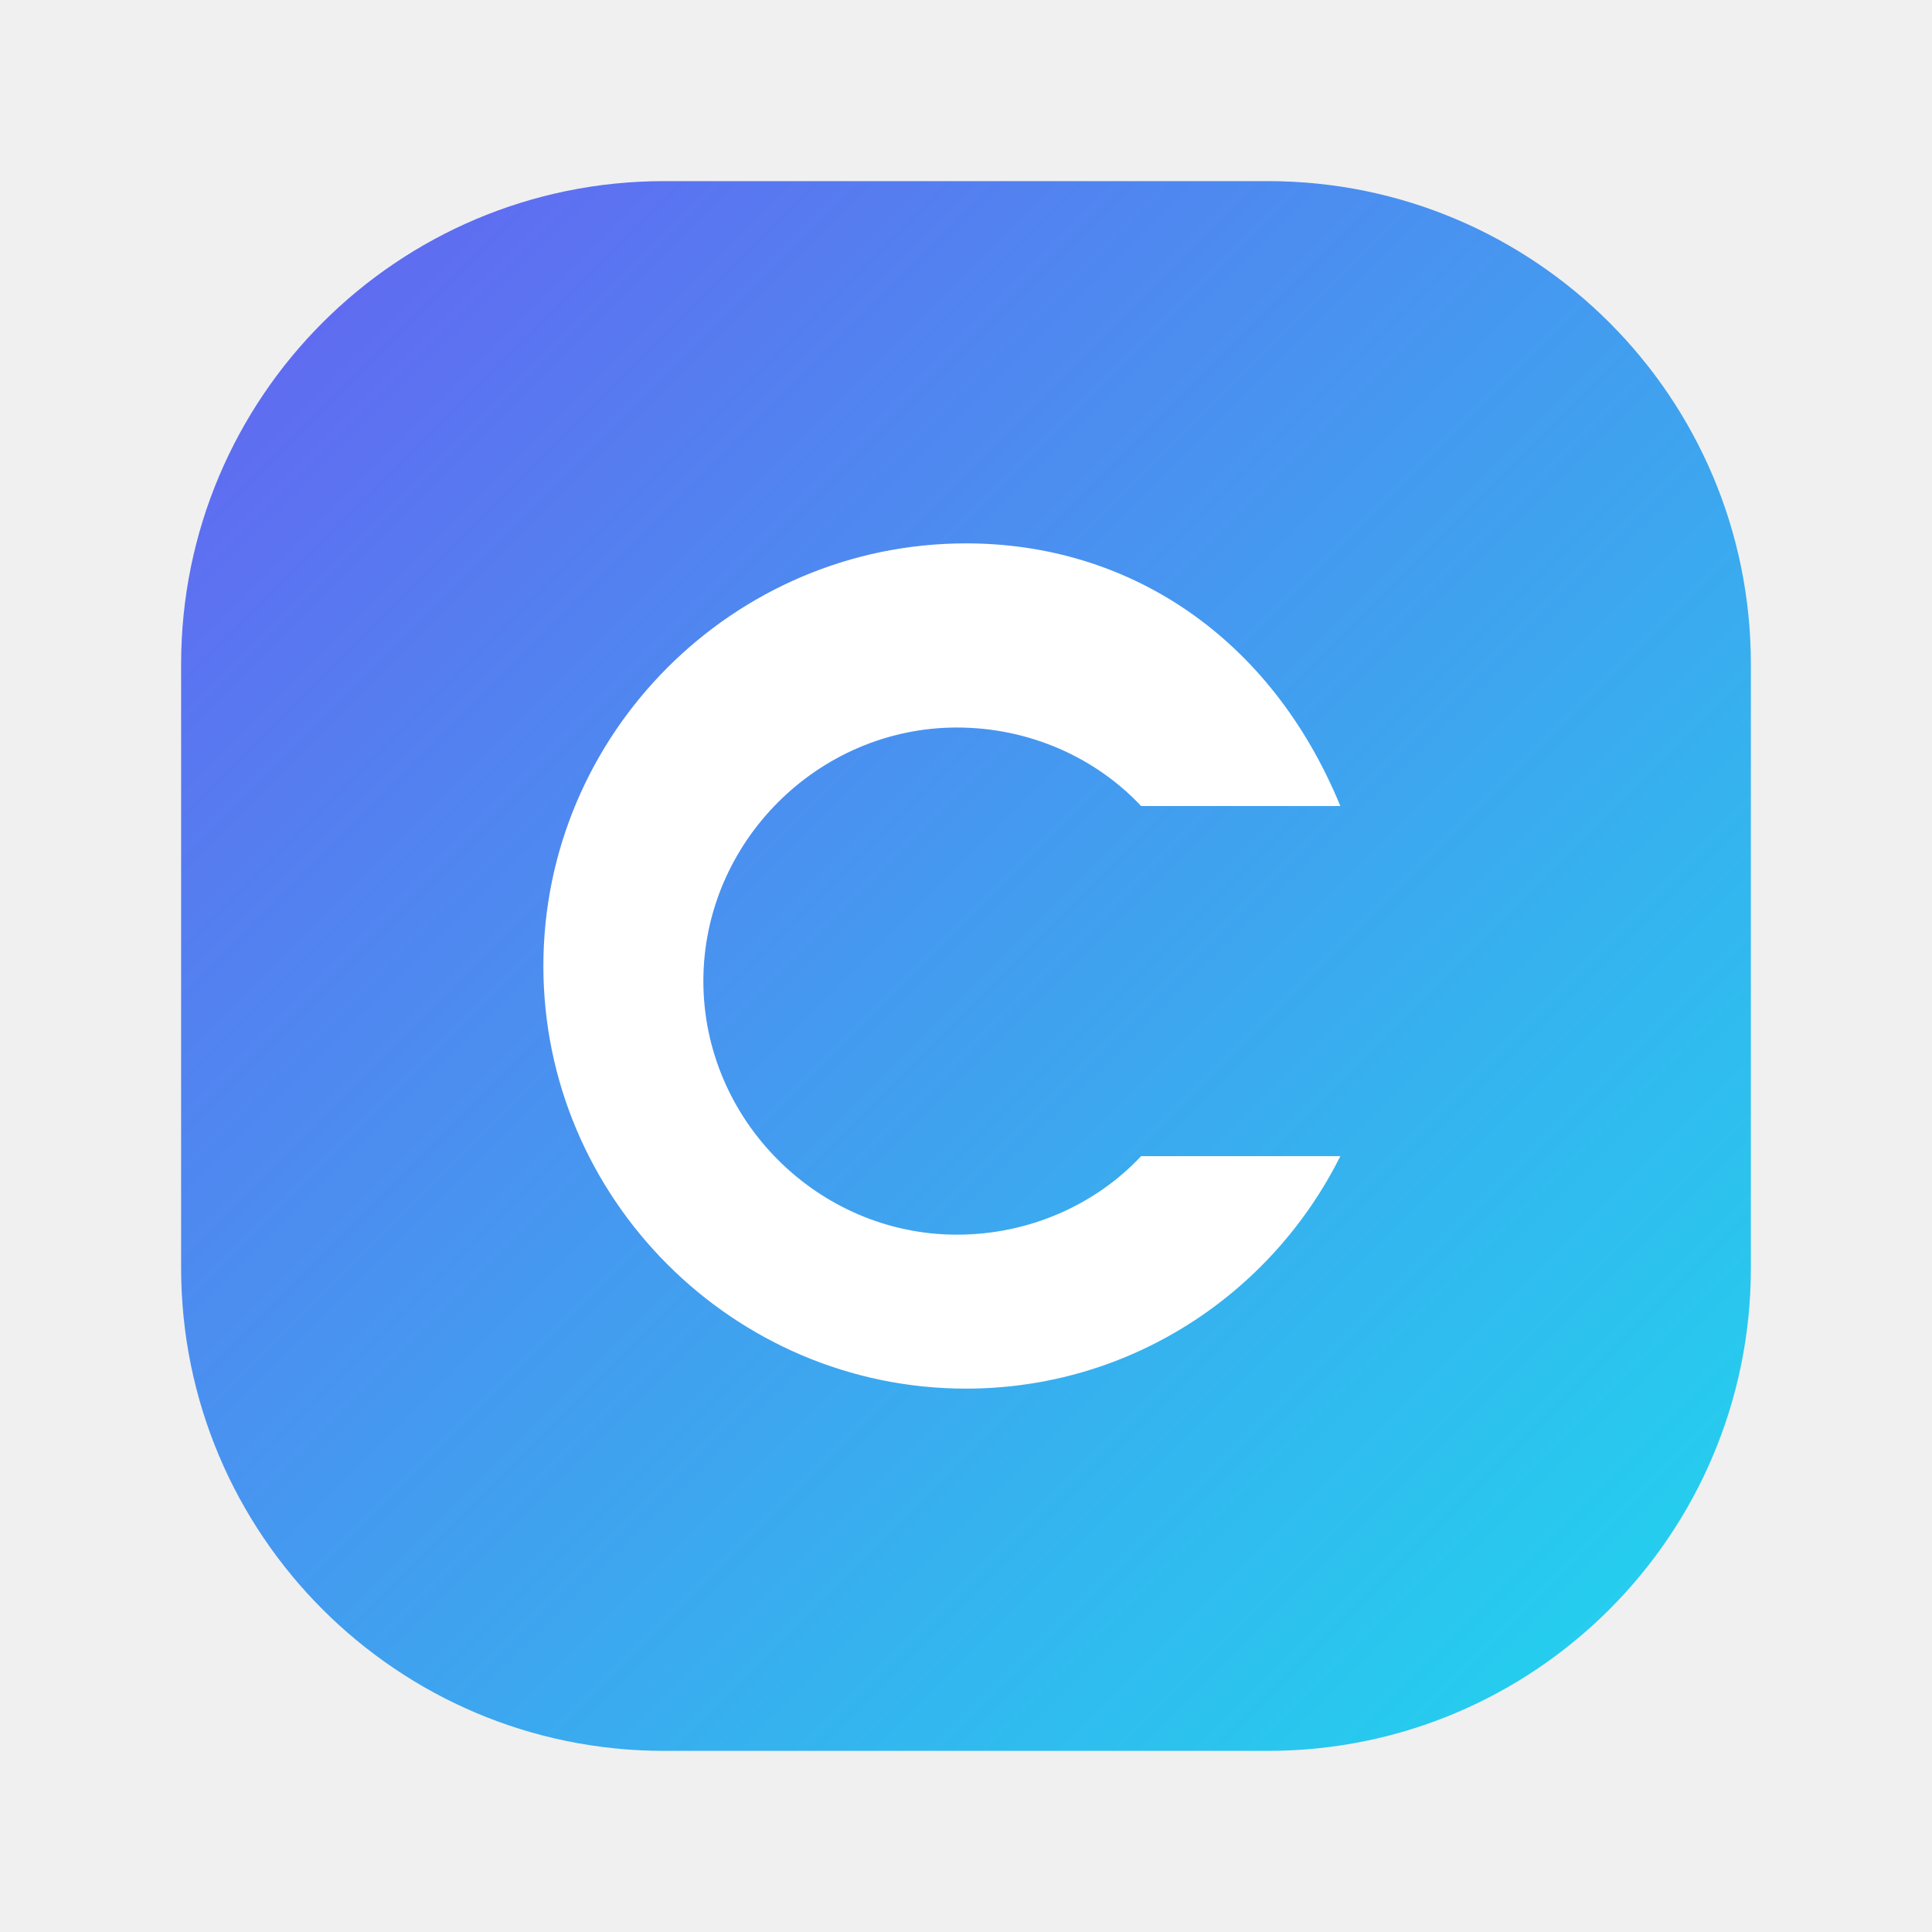
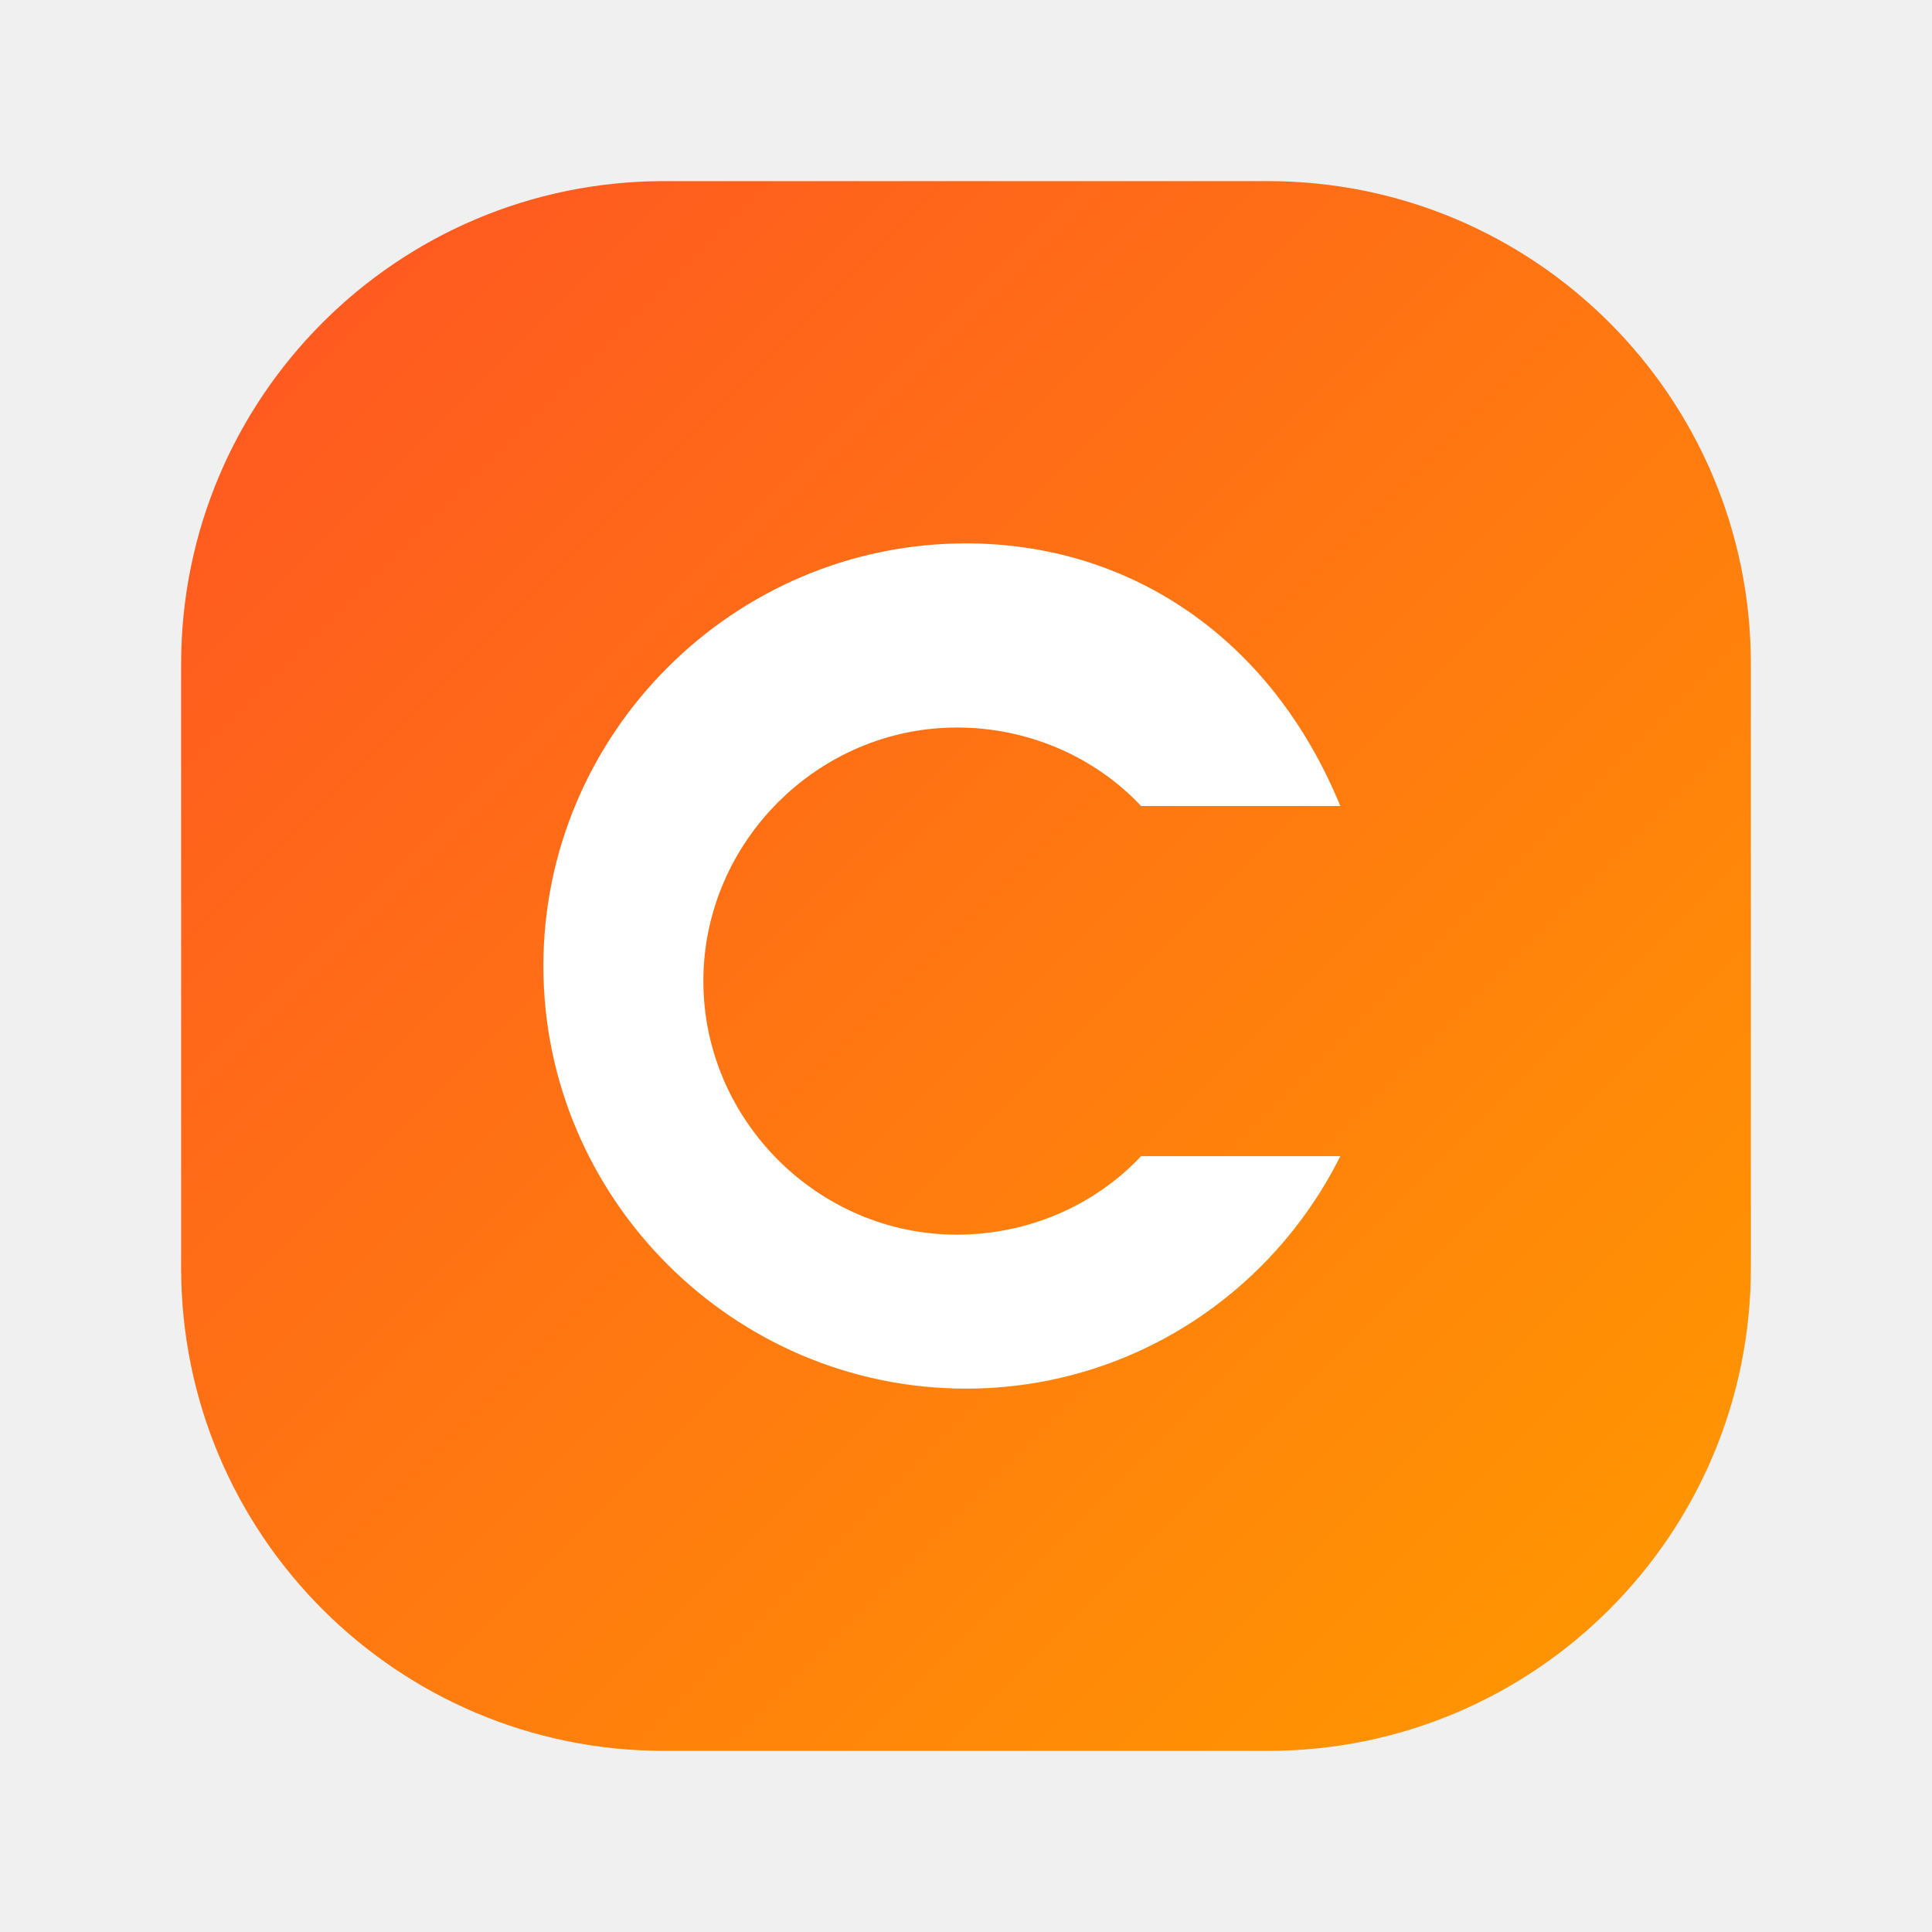
<svg xmlns="http://www.w3.org/2000/svg" width="64" height="64" viewBox="0 0 64 64" fill="none">
  <defs>
    <linearGradient id="fg" x1="8" y1="8" x2="56" y2="56" gradientUnits="userSpaceOnUse">
-       <stop stop-color="#6366F1" />
-       <stop offset="1" stop-color="#22D3EE" />
+       <stop stop-color="#ff5722" />
+       <stop offset="1" stop-color="#ff9800" />
    </linearGradient>
  </defs>
  <rect x="6" y="6" width="52" height="52" rx="16" fill="url(#fg)" />
  <path d="M32 18c-7.7 0-14 6.3-14 14s6.3 14 14 14c5.4 0 10.1-3.1 12.4-7.7h-6.6c-1.5 1.6-3.7 2.6-6.1 2.6-4.6 0-8.4-3.8-8.4-8.4 0-4.6 3.8-8.4 8.4-8.4 2.4 0 4.6 1 6.1 2.6h6.6C42.1 21.1 37.4 18 32 18z" fill="white" />
</svg>
